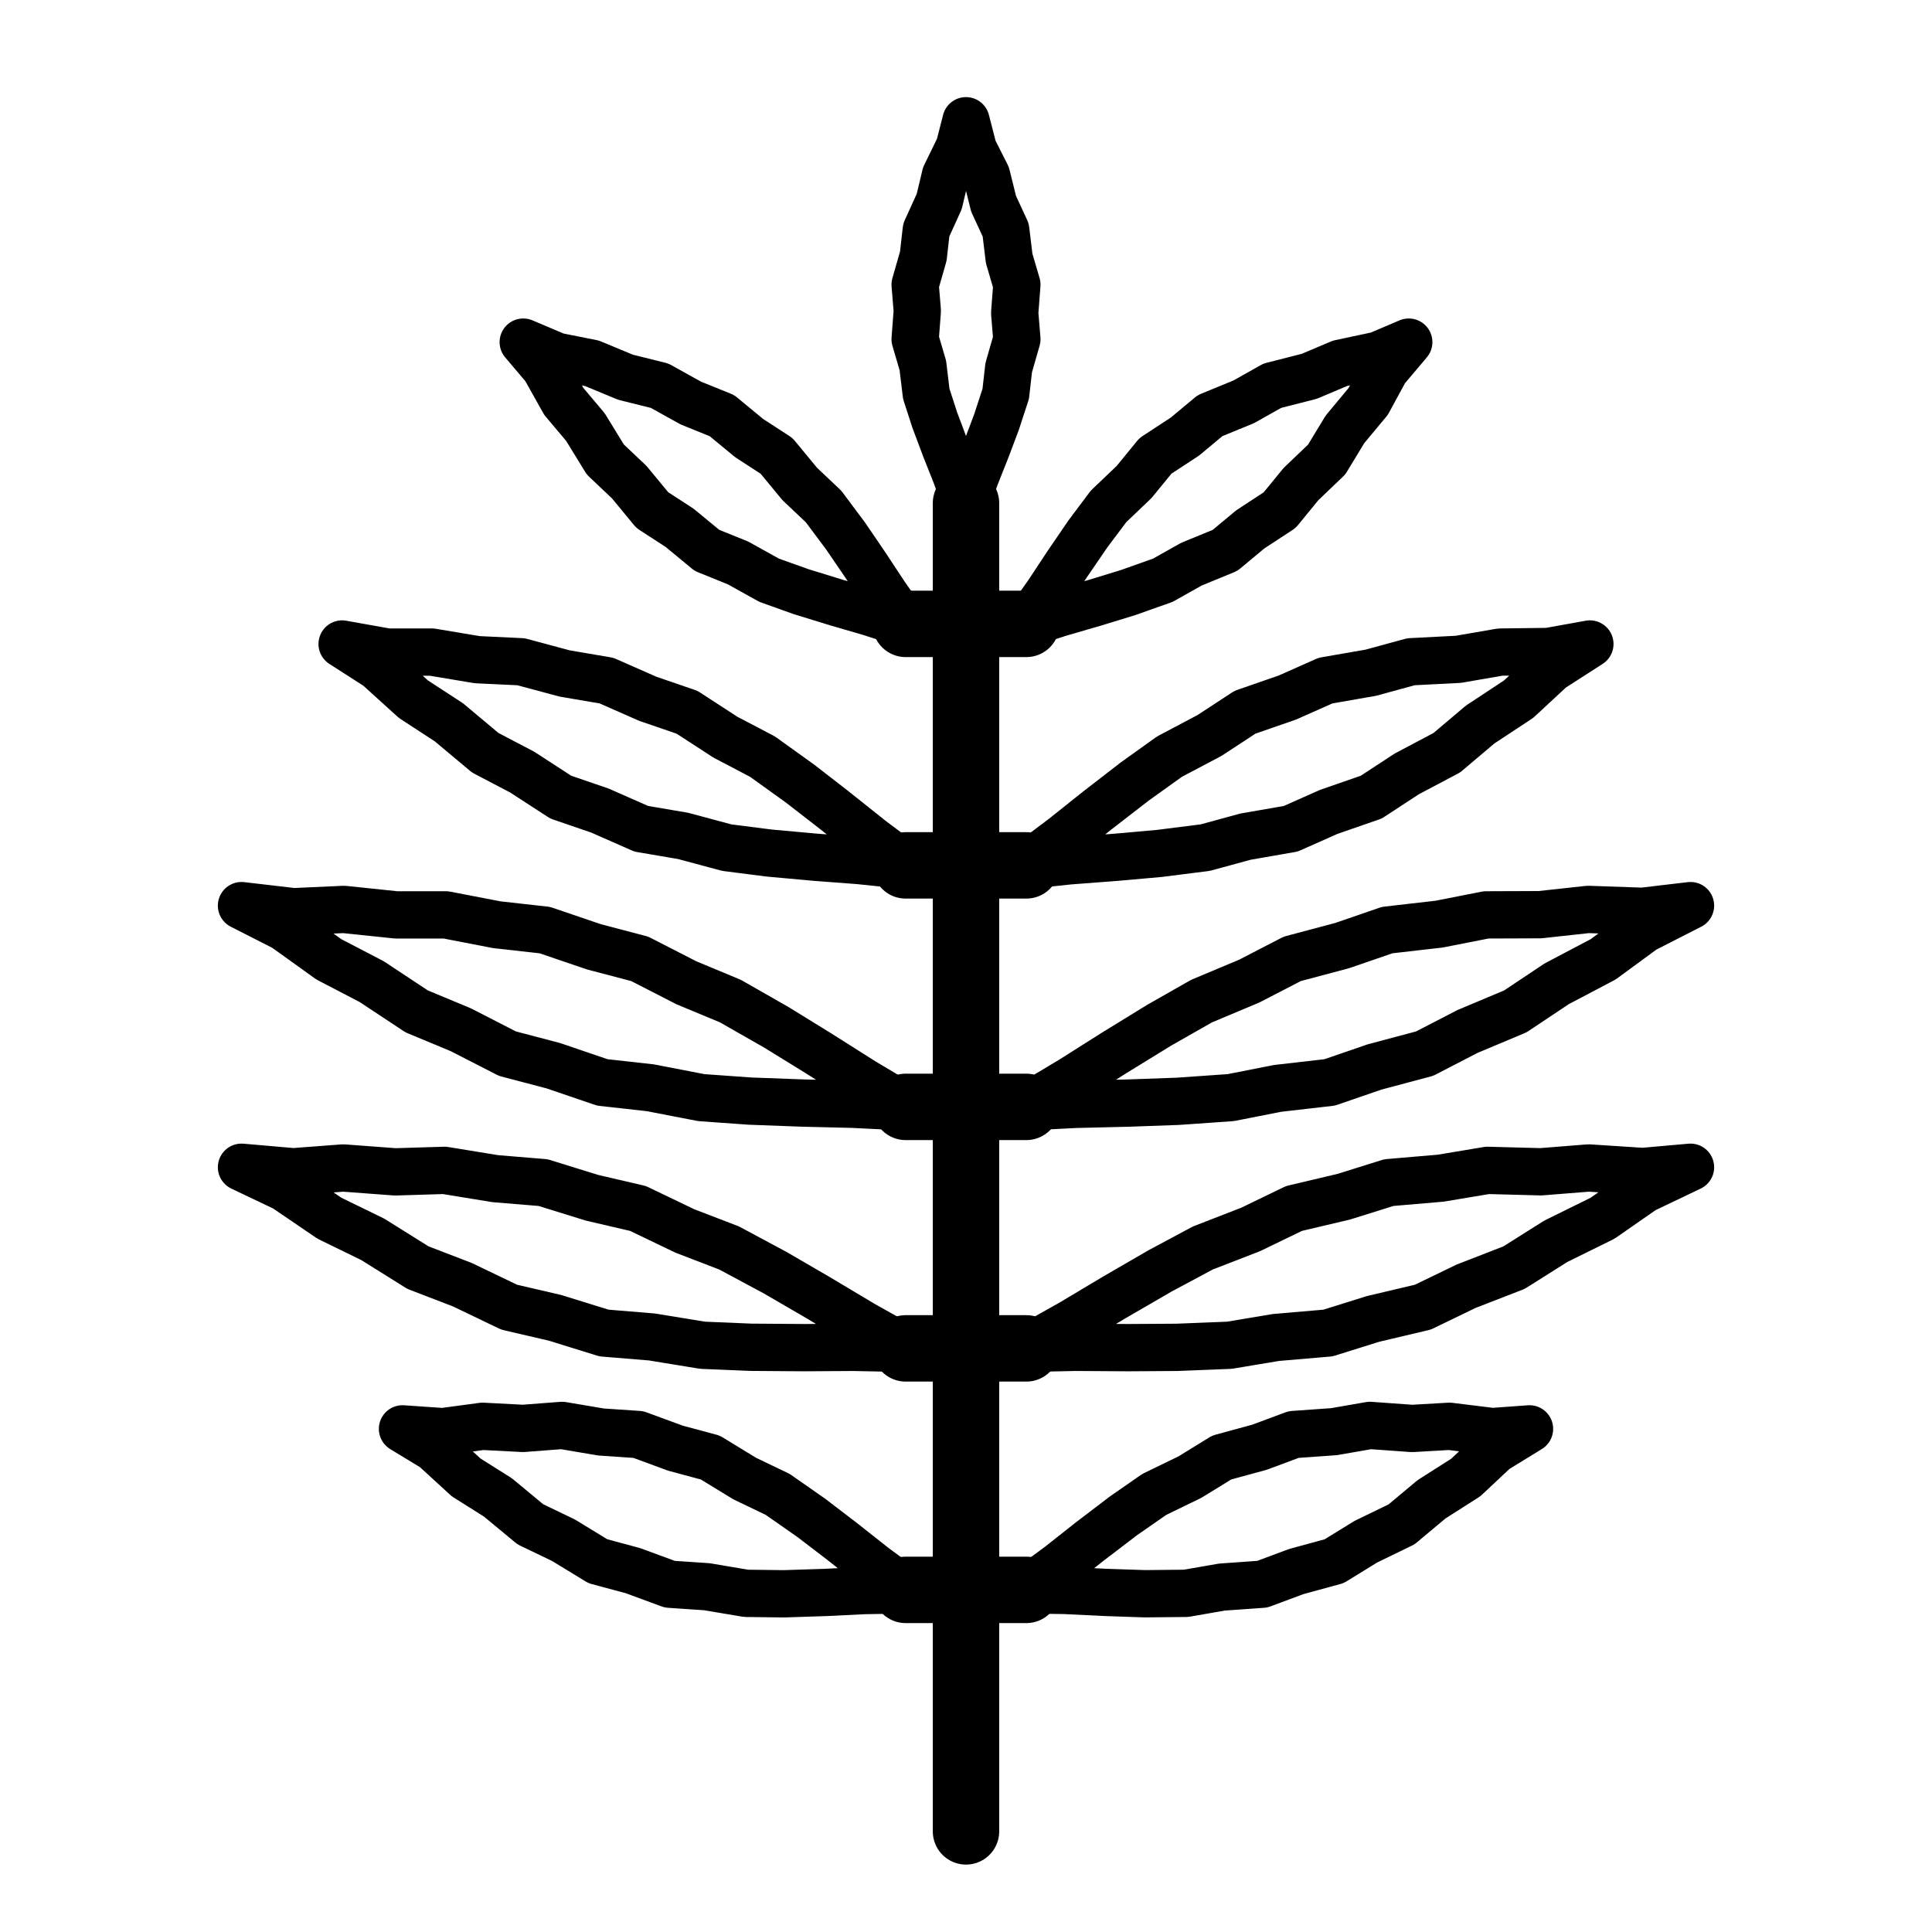
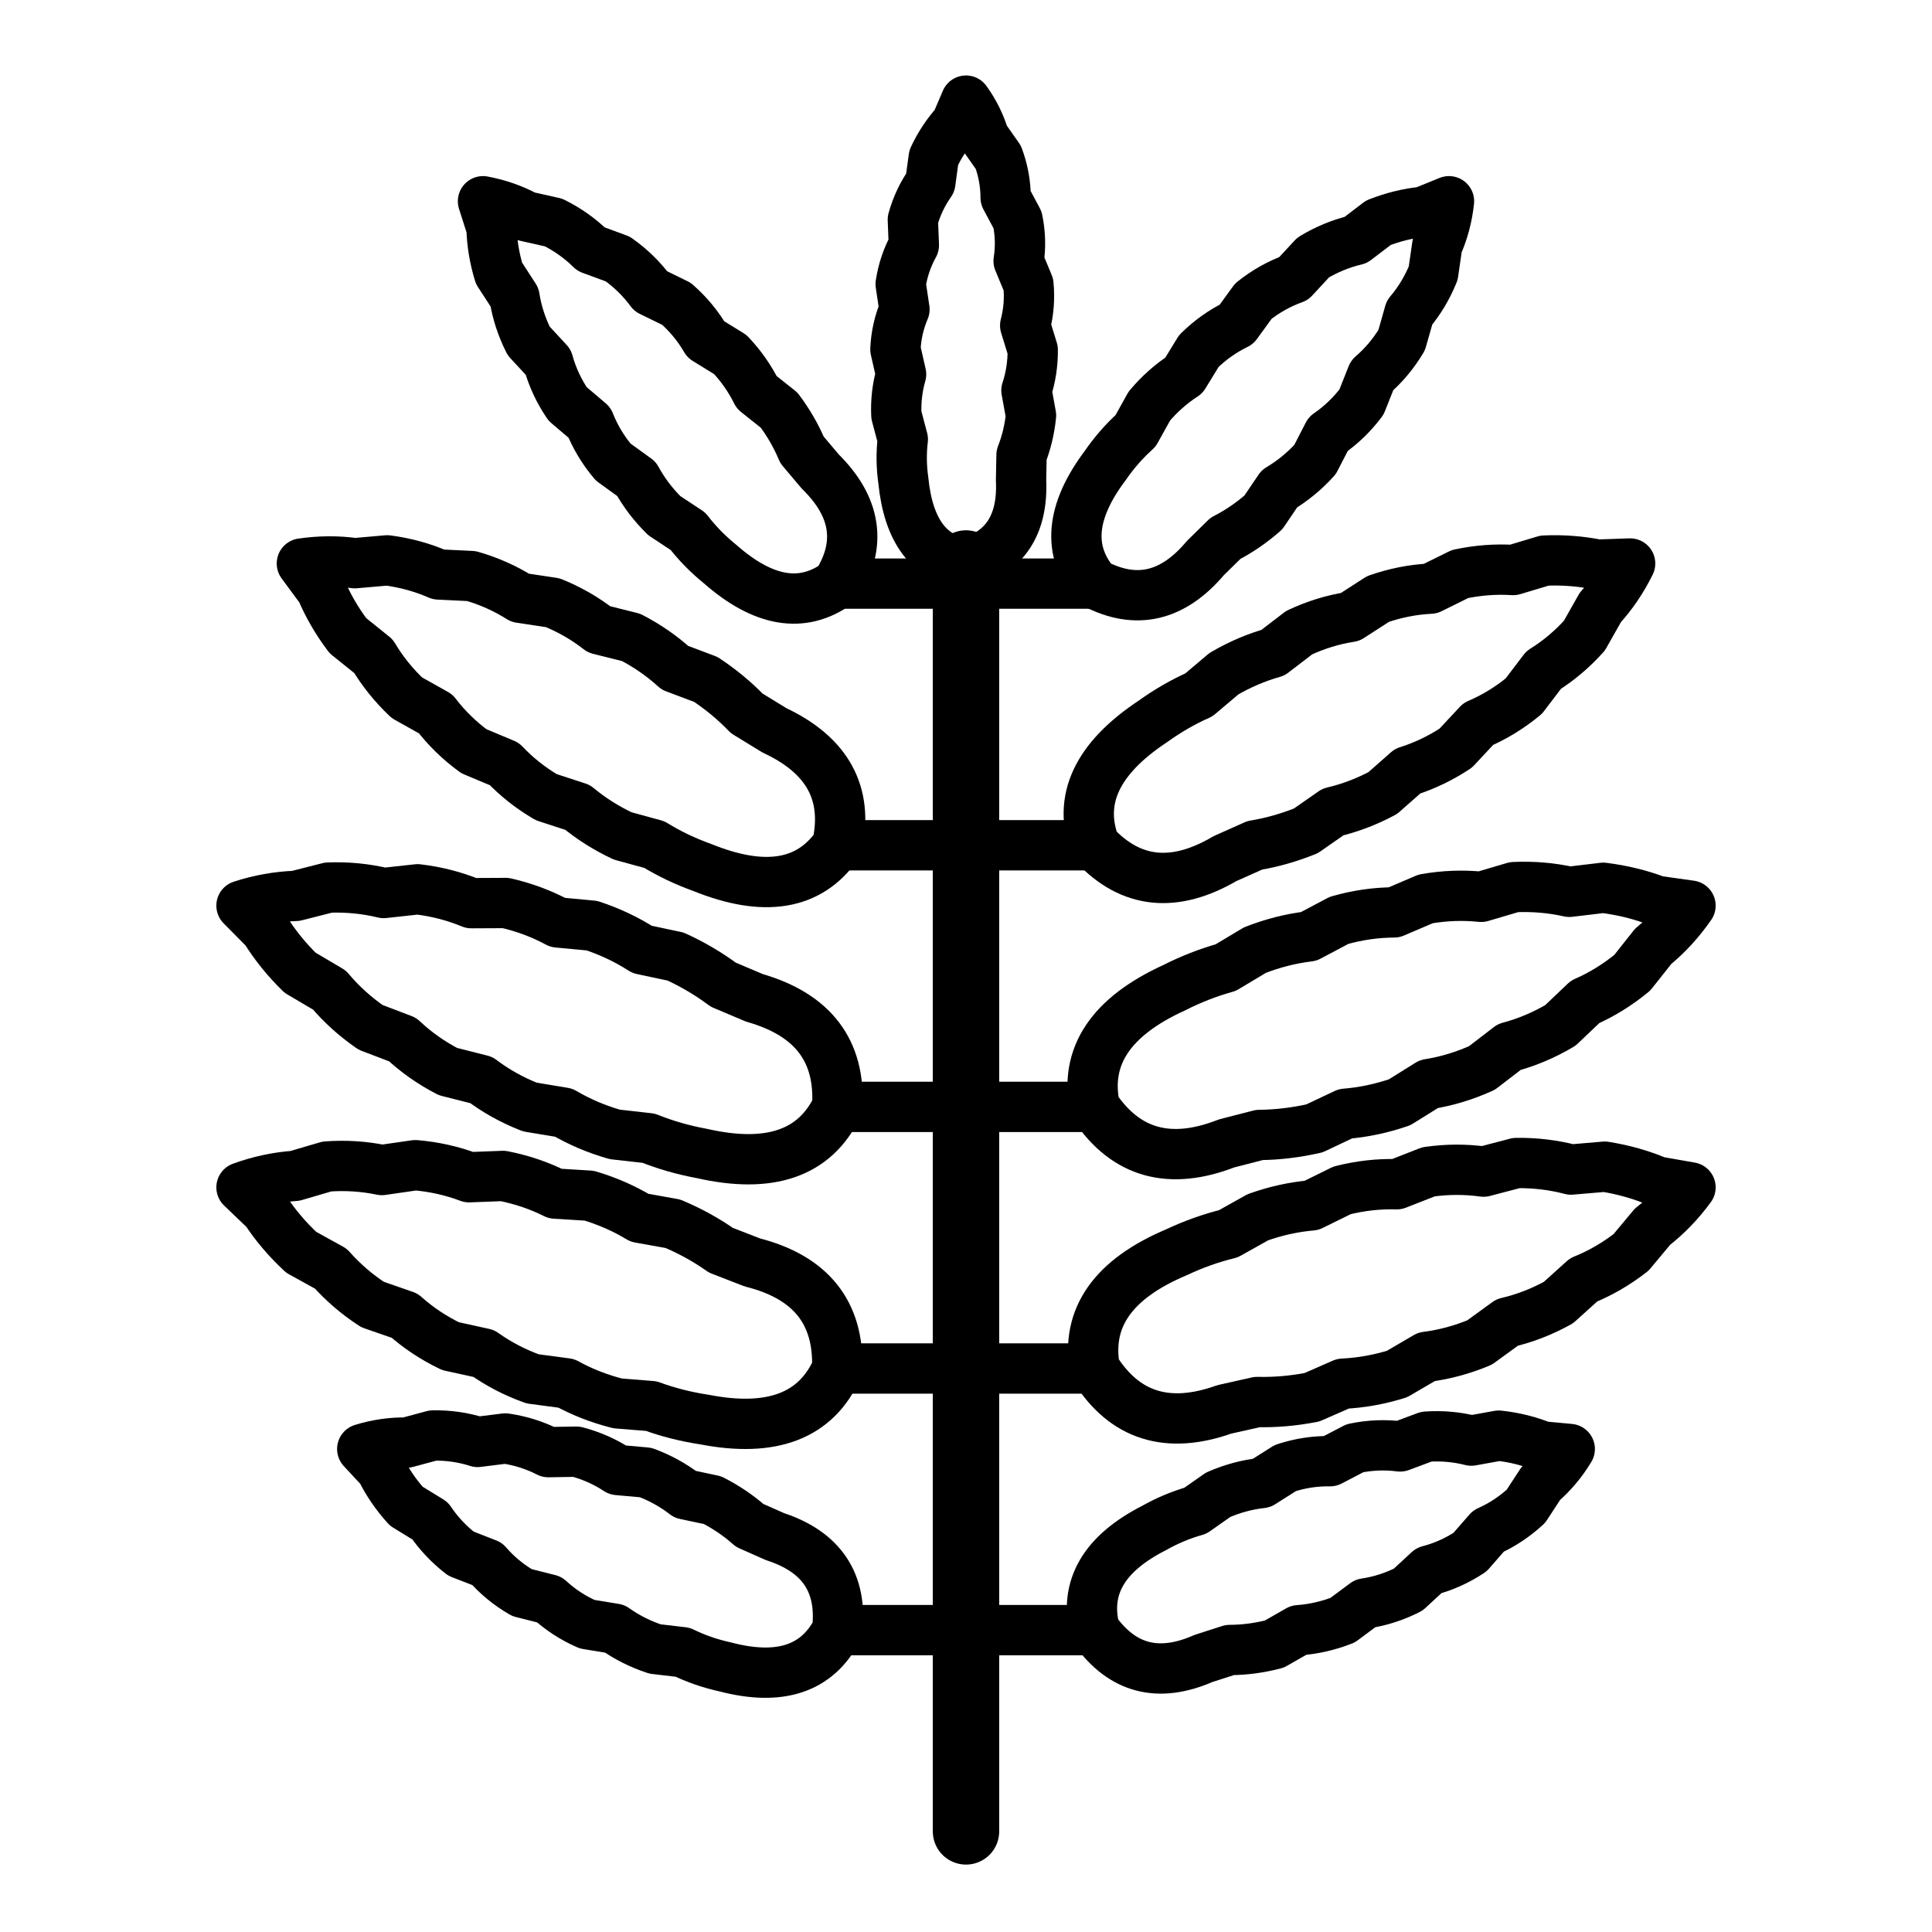
<svg xmlns="http://www.w3.org/2000/svg" width="96" height="96" viewBox="0 0 96 96" fill="none" stroke-linecap="round" stroke-linejoin="round" role="img" aria-label="Vogelbeere · Sorbus aucuparia">
-   <path class="leaf-rachis" d="M48 91 L48 25" fill="none" stroke="currentColor" stroke-width="3.3" />
-   <path class="leaf-petiole" d="M48 79 L45 79" fill="none" stroke="currentColor" stroke-width="3.3" />
-   <path class="leaf-blade" d="M45 79 L43.47 77.876 L41.835 76.586 L40.317 75.425 L38.644 74.256 L37.006 73.47 L35.293 72.424 L33.553 71.956 L31.721 71.281 L29.872 71.156 L27.929 70.828 L25.992 70.977 L23.978 70.872 L22.003 71.138 L20 71 L21.582 71.963 L23.165 73.414 L24.738 74.404 L26.356 75.744 L27.994 76.53 L29.707 77.576 L31.447 78.044 L33.279 78.719 L35.128 78.844 L37.071 79.172 L38.953 79.195 L41.022 79.128 L42.942 79.034 L45 79 Z" fill="none" stroke="currentColor" stroke-width="2.35" />
-   <path class="leaf-petiole" d="M48 79 L51 79" fill="none" stroke="currentColor" stroke-width="3.3" />
-   <path class="leaf-blade" d="M51 79 L52.898 79.027 L54.978 79.128 L56.888 79.192 L58.929 79.172 L60.72 78.861 L62.721 78.719 L64.41 78.09 L66.293 77.576 L67.872 76.604 L69.644 75.744 L71.135 74.497 L72.835 73.414 L74.289 72.051 L76 71 L74.153 71.134 L72.022 70.872 L70.166 70.979 L68.071 70.828 L66.28 71.139 L64.279 71.281 L62.59 71.91 L60.707 72.424 L59.128 73.396 L57.356 74.256 L55.81 75.331 L54.165 76.586 L52.656 77.778 L51 79 Z" fill="none" stroke="currentColor" stroke-width="2.35" />
-   <path class="leaf-petiole" d="M48 67 L45 67" fill="none" stroke="currentColor" stroke-width="3.3" />
-   <path class="leaf-blade" d="M45 67 L42.891 65.817 L40.627 64.465 L38.528 63.245 L36.231 62.012 L34.03 61.166 L31.701 60.048 L29.415 59.516 L26.987 58.763 L24.609 58.567 L22.088 58.155 L19.636 58.229 L17.055 58.036 L14.573 58.224 L12 58 L14.152 59.024 L16.373 60.535 L18.519 61.581 L20.769 62.988 L22.97 63.834 L25.299 64.952 L27.585 65.484 L30.013 66.237 L32.391 66.433 L34.912 66.845 L37.316 66.945 L39.945 66.964 L42.38 66.949 L45 67 Z" fill="none" stroke="currentColor" stroke-width="2.35" />
-   <path class="leaf-petiole" d="M48 67 L51 67" fill="none" stroke="currentColor" stroke-width="3.3" />
-   <path class="leaf-blade" d="M51 67 L53.417 66.948 L56.055 66.964 L58.482 66.949 L61.088 66.845 L63.413 66.457 L65.987 66.237 L68.227 65.536 L70.701 64.952 L72.849 63.913 L75.231 62.988 L77.305 61.68 L79.627 60.535 L81.67 59.113 L84 58 L81.626 58.21 L78.945 58.036 L76.565 58.225 L73.912 58.155 L71.587 58.543 L69.013 58.763 L66.773 59.464 L64.299 60.048 L62.151 61.087 L59.769 62.012 L57.648 63.147 L55.373 64.465 L53.283 65.714 L51 67 Z" fill="none" stroke="currentColor" stroke-width="2.35" />
-   <path class="leaf-petiole" d="M48 55 L45 55" fill="none" stroke="currentColor" stroke-width="3.3" />
-   <path class="leaf-blade" d="M45 55 L42.907 53.753 L40.661 52.332 L38.58 51.049 L36.298 49.746 L34.104 48.833 L31.787 47.645 L29.499 47.043 L27.073 46.216 L24.683 45.949 L22.155 45.46 L19.684 45.46 L17.09 45.189 L14.585 45.302 L12 45 L14.14 46.09 L16.339 47.668 L18.473 48.779 L20.702 50.254 L22.896 51.167 L25.213 52.355 L27.501 52.957 L29.927 53.784 L32.317 54.051 L34.845 54.54 L37.263 54.713 L39.91 54.811 L42.363 54.87 L45 55 Z" fill="none" stroke="currentColor" stroke-width="2.35" />
-   <path class="leaf-petiole" d="M48 55 L51 55" fill="none" stroke="currentColor" stroke-width="3.3" />
-   <path class="leaf-blade" d="M51 55 L53.433 54.875 L56.09 54.811 L58.534 54.723 L61.155 54.54 L63.487 54.081 L66.073 53.784 L68.31 53.014 L70.787 52.355 L72.923 51.251 L75.298 50.254 L77.353 48.883 L79.661 47.668 L81.682 46.184 L84 45 L81.615 45.282 L78.91 45.189 L76.518 45.45 L73.845 45.46 L71.513 45.919 L68.927 46.216 L66.69 46.986 L64.213 47.645 L62.077 48.749 L59.702 49.746 L57.595 50.945 L55.339 52.332 L53.266 53.644 L51 55 Z" fill="none" stroke="currentColor" stroke-width="2.35" />
-   <path class="leaf-petiole" d="M48 43 L45 43" fill="none" stroke="currentColor" stroke-width="3.3" />
-   <path class="leaf-blade" d="M45 43 L43.288 41.717 L41.459 40.259 L39.761 38.942 L37.888 37.596 L36.05 36.633 L34.137 35.391 L32.184 34.721 L30.137 33.819 L28.06 33.465 L25.888 32.882 L23.712 32.779 L21.459 32.402 L19.243 32.401 L17 32 L18.77 33.135 L20.541 34.741 L22.305 35.891 L24.112 37.404 L25.95 38.367 L27.863 39.609 L29.816 40.279 L31.863 41.181 L33.94 41.535 L36.112 42.118 L38.222 42.388 L40.541 42.598 L42.693 42.761 L45 43 Z" fill="none" stroke="currentColor" stroke-width="2.35" />
-   <path class="leaf-petiole" d="M48 43 L51 43" fill="none" stroke="currentColor" stroke-width="3.3" />
-   <path class="leaf-blade" d="M51 43 L53.128 42.775 L55.459 42.598 L57.601 42.407 L59.888 42.118 L61.89 41.572 L64.137 41.181 L66.024 40.342 L68.137 39.609 L69.9 38.455 L71.888 37.404 L73.552 35.998 L75.459 34.741 L77.083 33.233 L79 32 L76.93 32.373 L74.541 32.402 L72.465 32.761 L70.112 32.882 L68.11 33.428 L65.863 33.819 L63.976 34.658 L61.863 35.391 L60.1 36.545 L58.112 37.596 L56.382 38.835 L54.541 40.259 L52.853 41.605 L51 43 Z" fill="none" stroke="currentColor" stroke-width="2.35" />
-   <path class="leaf-petiole" d="M48 31 L45 31" fill="none" stroke="currentColor" stroke-width="3.3" />
-   <path class="leaf-blade" d="M45 31 L44.013 29.611 L42.984 28.052 L42.018 26.635 L40.922 25.167 L39.737 24.046 L38.587 22.653 L37.227 21.77 L35.873 20.653 L34.324 20.026 L32.779 19.167 L31.081 18.744 L29.413 18.052 L27.66 17.703 L26 17 L27.075 18.269 L28.016 19.948 L29.089 21.22 L30.078 22.833 L31.263 23.954 L32.413 25.347 L33.773 26.23 L35.127 27.347 L36.676 27.974 L38.221 28.833 L39.813 29.401 L41.587 29.948 L43.243 30.429 L45 31 Z" fill="none" stroke="currentColor" stroke-width="2.35" />
-   <path class="leaf-petiole" d="M48 31 L51 31" fill="none" stroke="currentColor" stroke-width="3.3" />
-   <path class="leaf-blade" d="M51 31 L52.619 30.469 L54.413 29.948 L56.052 29.445 L57.779 28.833 L59.2 28.034 L60.873 27.347 L62.118 26.31 L63.587 25.347 L64.644 24.054 L65.922 22.833 L66.829 21.336 L67.984 19.948 L68.837 18.377 L70 17 L68.47 17.651 L66.587 18.052 L65.054 18.7 L63.221 19.167 L61.8 19.966 L60.127 20.653 L58.882 21.69 L57.413 22.653 L56.356 23.946 L55.078 25.167 L54.064 26.519 L53.016 28.052 L52.066 29.491 L51 31 Z" fill="none" stroke="currentColor" stroke-width="2.35" />
-   <path class="leaf-blade" d="M48 25 L48.462 23.697 L49.021 22.286 L49.512 20.983 L49.974 19.571 L50.122 18.269 L50.527 16.857 L50.42 15.554 L50.527 14.143 L50.144 12.84 L49.974 11.429 L49.371 10.126 L49.021 8.714 L48.363 7.411 L48 6 L47.667 7.303 L46.979 8.714 L46.668 10.017 L46.026 11.429 L45.878 12.731 L45.473 14.143 L45.58 15.446 L45.473 16.857 L45.856 18.16 L46.026 19.571 L46.449 20.874 L46.979 22.286 L47.496 23.589 L48 25 Z" fill="none" stroke="currentColor" stroke-width="2.35" />
+   <path class="leaf-rachis" d="M48 91 L48 28" fill="none" stroke="currentColor" stroke-width="3.3" />
+   <path class="leaf-petiole" d="M48 81 L41.6 81" fill="none" stroke="currentColor" stroke-width="2.5" />
+   <path class="leaf-blade" d="M41.6 81 Q40.092 83.892 36.037 82.828  Q34.912 82.582 33.922 82.098 L32.552 81.938 Q31.458 81.579 30.545 80.931 L29.173 80.705 Q28.118 80.242 27.289 79.478 L25.936 79.136 Q24.94 78.559 24.203 77.707 L22.905 77.201 Q21.996 76.495 21.371 75.568 L20.191 74.844 Q19.419 73.991 18.932 73.003 L18 72  Q19.099 71.662 20.201 71.682 L21.518 71.328 Q22.669 71.308 23.734 71.649 L25.107 71.477 Q26.246 71.642 27.248 72.156 L28.641 72.133 Q29.754 72.426 30.694 73.044 L32.083 73.169 Q33.162 73.569 34.046 74.253 L35.404 74.542 Q36.429 75.066 37.251 75.796 L38.506 76.353 Q41.993 77.489 41.6 81 Z" fill="none" stroke="currentColor" stroke-width="2.5" />
+   <path class="leaf-petiole" d="M48 81 L54.4 81" fill="none" stroke="currentColor" stroke-width="2.5" />
+   <path class="leaf-blade" d="M54.4 81 Q53.6 77.838 57.333 75.932  Q58.336 75.366 59.397 75.068 L60.526 74.276 Q61.581 73.815 62.693 73.69 L63.868 72.946 Q64.963 72.588 66.09 72.606 L67.327 71.961 Q68.455 71.728 69.572 71.873 L70.877 71.386 Q72.026 71.307 73.109 71.583 L74.471 71.337 Q75.616 71.46 76.637 71.872 L78 72  Q77.405 72.984 76.569 73.703 L75.823 74.844 Q74.977 75.625 73.956 76.08 L73.046 77.123 Q72.086 77.758 70.996 78.042 L69.973 78.987 Q68.947 79.509 67.834 79.674 L66.715 80.505 Q65.643 80.925 64.528 81.004 L63.322 81.693 Q62.209 81.984 61.109 81.987 L59.802 82.407 Q56.445 83.881 54.4 81 Z" fill="none" stroke="currentColor" stroke-width="2.5" />
+   <path class="leaf-petiole" d="M48 68 L41.6 68" fill="none" stroke="currentColor" stroke-width="2.5" />
+   <path class="leaf-blade" d="M41.6 68 Q40.046 71.516 35.008 70.538  Q33.617 70.328 32.362 69.868 L30.689 69.734 Q29.325 69.389 28.141 68.738 L26.468 68.515 Q25.143 68.041 24.038 67.253 L22.386 66.89 Q21.119 66.279 20.107 65.375 L18.512 64.821 Q17.334 64.052 16.441 63.04 L14.969 62.227 Q13.939 61.27 13.205 60.154 L12 59  Q13.321 58.521 14.654 58.429 L16.251 57.961 Q17.652 57.862 18.974 58.138 L20.637 57.898 Q22.038 58.016 23.307 58.496 L24.995 58.432 Q26.374 58.702 27.587 59.309 L29.275 59.412 Q30.622 59.813 31.778 60.51 L33.438 60.808 Q34.732 61.355 35.823 62.124 L37.382 62.729 Q41.736 63.831 41.6 68 Z" fill="none" stroke="currentColor" stroke-width="2.5" />
+   <path class="leaf-petiole" d="M48 68 L54.4 68" fill="none" stroke="currentColor" stroke-width="2.5" />
+   <path class="leaf-blade" d="M54.4 68 Q53.734 64.214 58.464 62.222  Q59.736 61.623 61.035 61.306 L62.5 60.486 Q63.824 60.013 65.171 59.895 L66.685 59.149 Q68.049 58.805 69.405 58.844 L70.98 58.227 Q72.372 58.029 73.716 58.217 L75.351 57.789 Q76.757 57.772 78.062 58.115 L79.737 57.972 Q81.126 58.193 82.357 58.712 L84 59  Q83.17 60.133 82.113 60.952 L81.047 62.229 Q79.938 63.092 78.686 63.598 L77.438 64.724 Q76.209 65.405 74.888 65.713 L73.521 66.706 Q72.224 67.249 70.879 67.42 L69.419 68.274 Q68.077 68.691 66.729 68.755 L65.184 69.431 Q63.804 69.697 62.47 69.665 L60.838 70.031 Q56.608 71.539 54.4 68 Z" fill="none" stroke="currentColor" stroke-width="2.5" />
+   <path class="leaf-petiole" d="M48 55 L41.6 55" fill="none" stroke="currentColor" stroke-width="2.5" />
+   <path class="leaf-blade" d="M41.6 55 Q39.935 58.465 34.881 57.317  Q33.485 57.06 32.233 56.558 L30.55 56.368 Q29.185 55.978 28.01 55.287 L26.33 55.008 Q25.008 54.49 23.916 53.665 L22.261 53.246 Q21.001 52.594 20.005 51.655 L18.413 51.048 Q17.246 50.239 16.371 49.197 L14.91 48.334 Q13.896 47.341 13.184 46.197 L12 45  Q13.349 44.564 14.697 44.517 L16.324 44.103 Q17.741 44.052 19.065 44.373 L20.751 44.189 Q22.159 44.355 23.424 44.878 L25.129 44.87 Q26.511 45.187 27.716 45.836 L29.414 45.995 Q30.761 46.441 31.907 47.177 L33.571 47.531 Q34.86 48.122 35.939 48.928 L37.493 49.585 Q41.853 50.834 41.6 55 Z" fill="none" stroke="currentColor" stroke-width="2.5" />
+   <path class="leaf-petiole" d="M48 55 L54.4 55" fill="none" stroke="currentColor" stroke-width="2.5" />
+   <path class="leaf-blade" d="M54.4 55 Q53.623 51.235 58.337 49.083  Q59.603 48.441 60.903 48.081 L62.356 47.211 Q63.678 46.694 65.031 46.53 L66.536 45.733 Q67.901 45.343 69.27 45.337 L70.84 44.666 Q72.238 44.421 73.599 44.563 L75.234 44.08 Q76.651 44.016 77.979 44.314 L79.664 44.114 Q81.072 44.289 82.333 44.766 L84 45  Q83.192 46.165 82.148 47.02 L81.106 48.335 Q80.01 49.236 78.763 49.783 L77.534 50.952 Q76.313 51.674 74.991 52.026 L73.64 53.065 Q72.348 53.652 70.997 53.867 L69.549 54.77 Q68.208 55.232 66.851 55.342 L65.314 56.069 Q63.93 56.382 62.583 56.395 L60.949 56.815 Q56.725 58.466 54.4 55 Z" fill="none" stroke="currentColor" stroke-width="2.5" />
+   <path class="leaf-petiole" d="M48 42 L41.6 42" fill="none" stroke="currentColor" stroke-width="2.5" />
+   <path class="leaf-blade" d="M41.6 42 Q39.524 44.976 34.902 43.108  Q33.619 42.647 32.513 41.967 L30.942 41.537 Q29.709 40.957 28.7 40.119 L27.143 39.611 Q25.967 38.92 25.061 37.962 L23.547 37.328 Q22.447 36.521 21.649 35.473 L20.218 34.671 Q19.229 33.733 18.558 32.608 L17.286 31.585 Q16.467 30.496 15.961 29.302 L15 28  Q16.348 27.804 17.633 27.985 L19.24 27.844 Q20.591 28.02 21.793 28.545 L23.423 28.624 Q24.732 29 25.846 29.705 L27.468 29.949 Q28.73 30.462 29.768 31.274 L31.361 31.673 Q32.57 32.301 33.54 33.183 L35.072 33.76 Q36.207 34.514 37.105 35.447 L38.489 36.294 Q42.439 38.147 41.6 42 Z" fill="none" stroke="currentColor" stroke-width="2.5" />
+   <path class="leaf-petiole" d="M48 42 L54.4 42" fill="none" stroke="currentColor" stroke-width="2.5" />
+   <path class="leaf-blade" d="M54.4 42 Q53.122 38.604 57.278 35.852  Q58.385 35.055 59.571 34.528 L60.815 33.477 Q61.992 32.789 63.253 32.433 L64.554 31.436 Q65.789 30.858 67.092 30.654 L68.472 29.764 Q69.759 29.315 71.076 29.25 L72.546 28.524 Q73.88 28.24 75.187 28.324 L76.75 27.855 Q78.112 27.796 79.383 28.056 L81 28  Q80.398 29.222 79.522 30.179 L78.728 31.584 Q77.818 32.598 76.705 33.291 L75.717 34.589 Q74.666 35.456 73.454 35.975 L72.335 37.174 Q71.197 37.924 69.94 38.32 L68.709 39.406 Q67.507 40.048 66.231 40.348 L64.889 41.284 Q63.624 41.793 62.346 42.005 L60.865 42.666 Q57.101 44.873 54.4 42 Z" fill="none" stroke="currentColor" stroke-width="2.5" />
+   <path class="leaf-petiole" d="M48 29 L41.6 29" fill="none" stroke="currentColor" stroke-width="2.5" />
+   <path class="leaf-blade" d="M41.6 29 Q39.012 30.868 35.785 28.032  Q34.871 27.291 34.185 26.399 L33.009 25.623 Q32.171 24.797 31.624 23.795 L30.473 22.963 Q29.713 22.064 29.29 20.994 L28.205 20.071 Q27.545 19.096 27.239 17.989 L26.273 16.945 Q25.743 15.894 25.566 14.767 L24.797 13.581 Q24.453 12.456 24.425 11.332 L24 10  Q25.155 10.216 26.145 10.751 L27.505 11.056 Q28.558 11.579 29.37 12.381 L30.697 12.87 Q31.657 13.547 32.338 14.473 L33.616 15.098 Q34.498 15.876 35.076 16.87 L36.289 17.618 Q37.095 18.473 37.602 19.496 L38.712 20.378 Q39.418 21.319 39.852 22.355 L40.756 23.427 Q43.437 26.063 41.6 29 Z" fill="none" stroke="currentColor" stroke-width="2.5" />
+   <path class="leaf-petiole" d="M48 29 L54.4 29" fill="none" stroke="currentColor" stroke-width="2.5" />
+   <path class="leaf-blade" d="M54.4 29 Q52.34 26.562 54.921 23.128  Q55.59 22.16 56.427 21.408 L57.111 20.176 Q57.87 19.277 58.827 18.655 L59.569 17.444 Q60.408 16.618 61.442 16.114 L62.28 14.962 Q63.201 14.23 64.282 13.84 L65.249 12.797 Q66.256 12.189 67.366 11.926 L68.49 11.069 Q69.585 10.639 70.704 10.526 L72 10  Q71.873 11.169 71.415 12.196 L71.215 13.576 Q70.774 14.666 70.036 15.536 L69.65 16.896 Q69.048 17.906 68.177 18.655 L67.651 19.978 Q66.943 20.917 65.996 21.568 L65.343 22.835 Q64.552 23.705 63.571 24.288 L62.776 25.462 Q61.892 26.238 60.892 26.75 L59.892 27.733 Q57.469 30.607 54.4 29 Z" fill="none" stroke="currentColor" stroke-width="2.5" />
+   <path class="leaf-blade" d="M48 28 Q45.264 27.655 44.884 23.86  Q44.74 22.827 44.86 21.831 L44.539 20.62 Q44.493 19.579 44.774 18.597 L44.493 17.363 Q44.538 16.321 44.942 15.373 L44.754 14.116 Q44.91 13.085 45.409 12.184 L45.359 10.915 Q45.64 9.911 46.227 9.077 L46.397 7.829 Q46.839 6.885 47.511 6.142 L48 5  Q48.61 5.845 48.896 6.806 L49.608 7.819 Q49.967 8.797 49.97 9.818 L50.563 10.929 Q50.773 11.95 50.615 12.968 L51.102 14.14 Q51.201 15.178 50.941 16.174 L51.316 17.389 Q51.324 18.431 51.004 19.4 L51.23 20.644 Q51.124 21.681 50.759 22.613 L50.736 23.86 Q50.888 27.195 48 28 Z" fill="none" stroke="currentColor" stroke-width="2.5" />
</svg>
